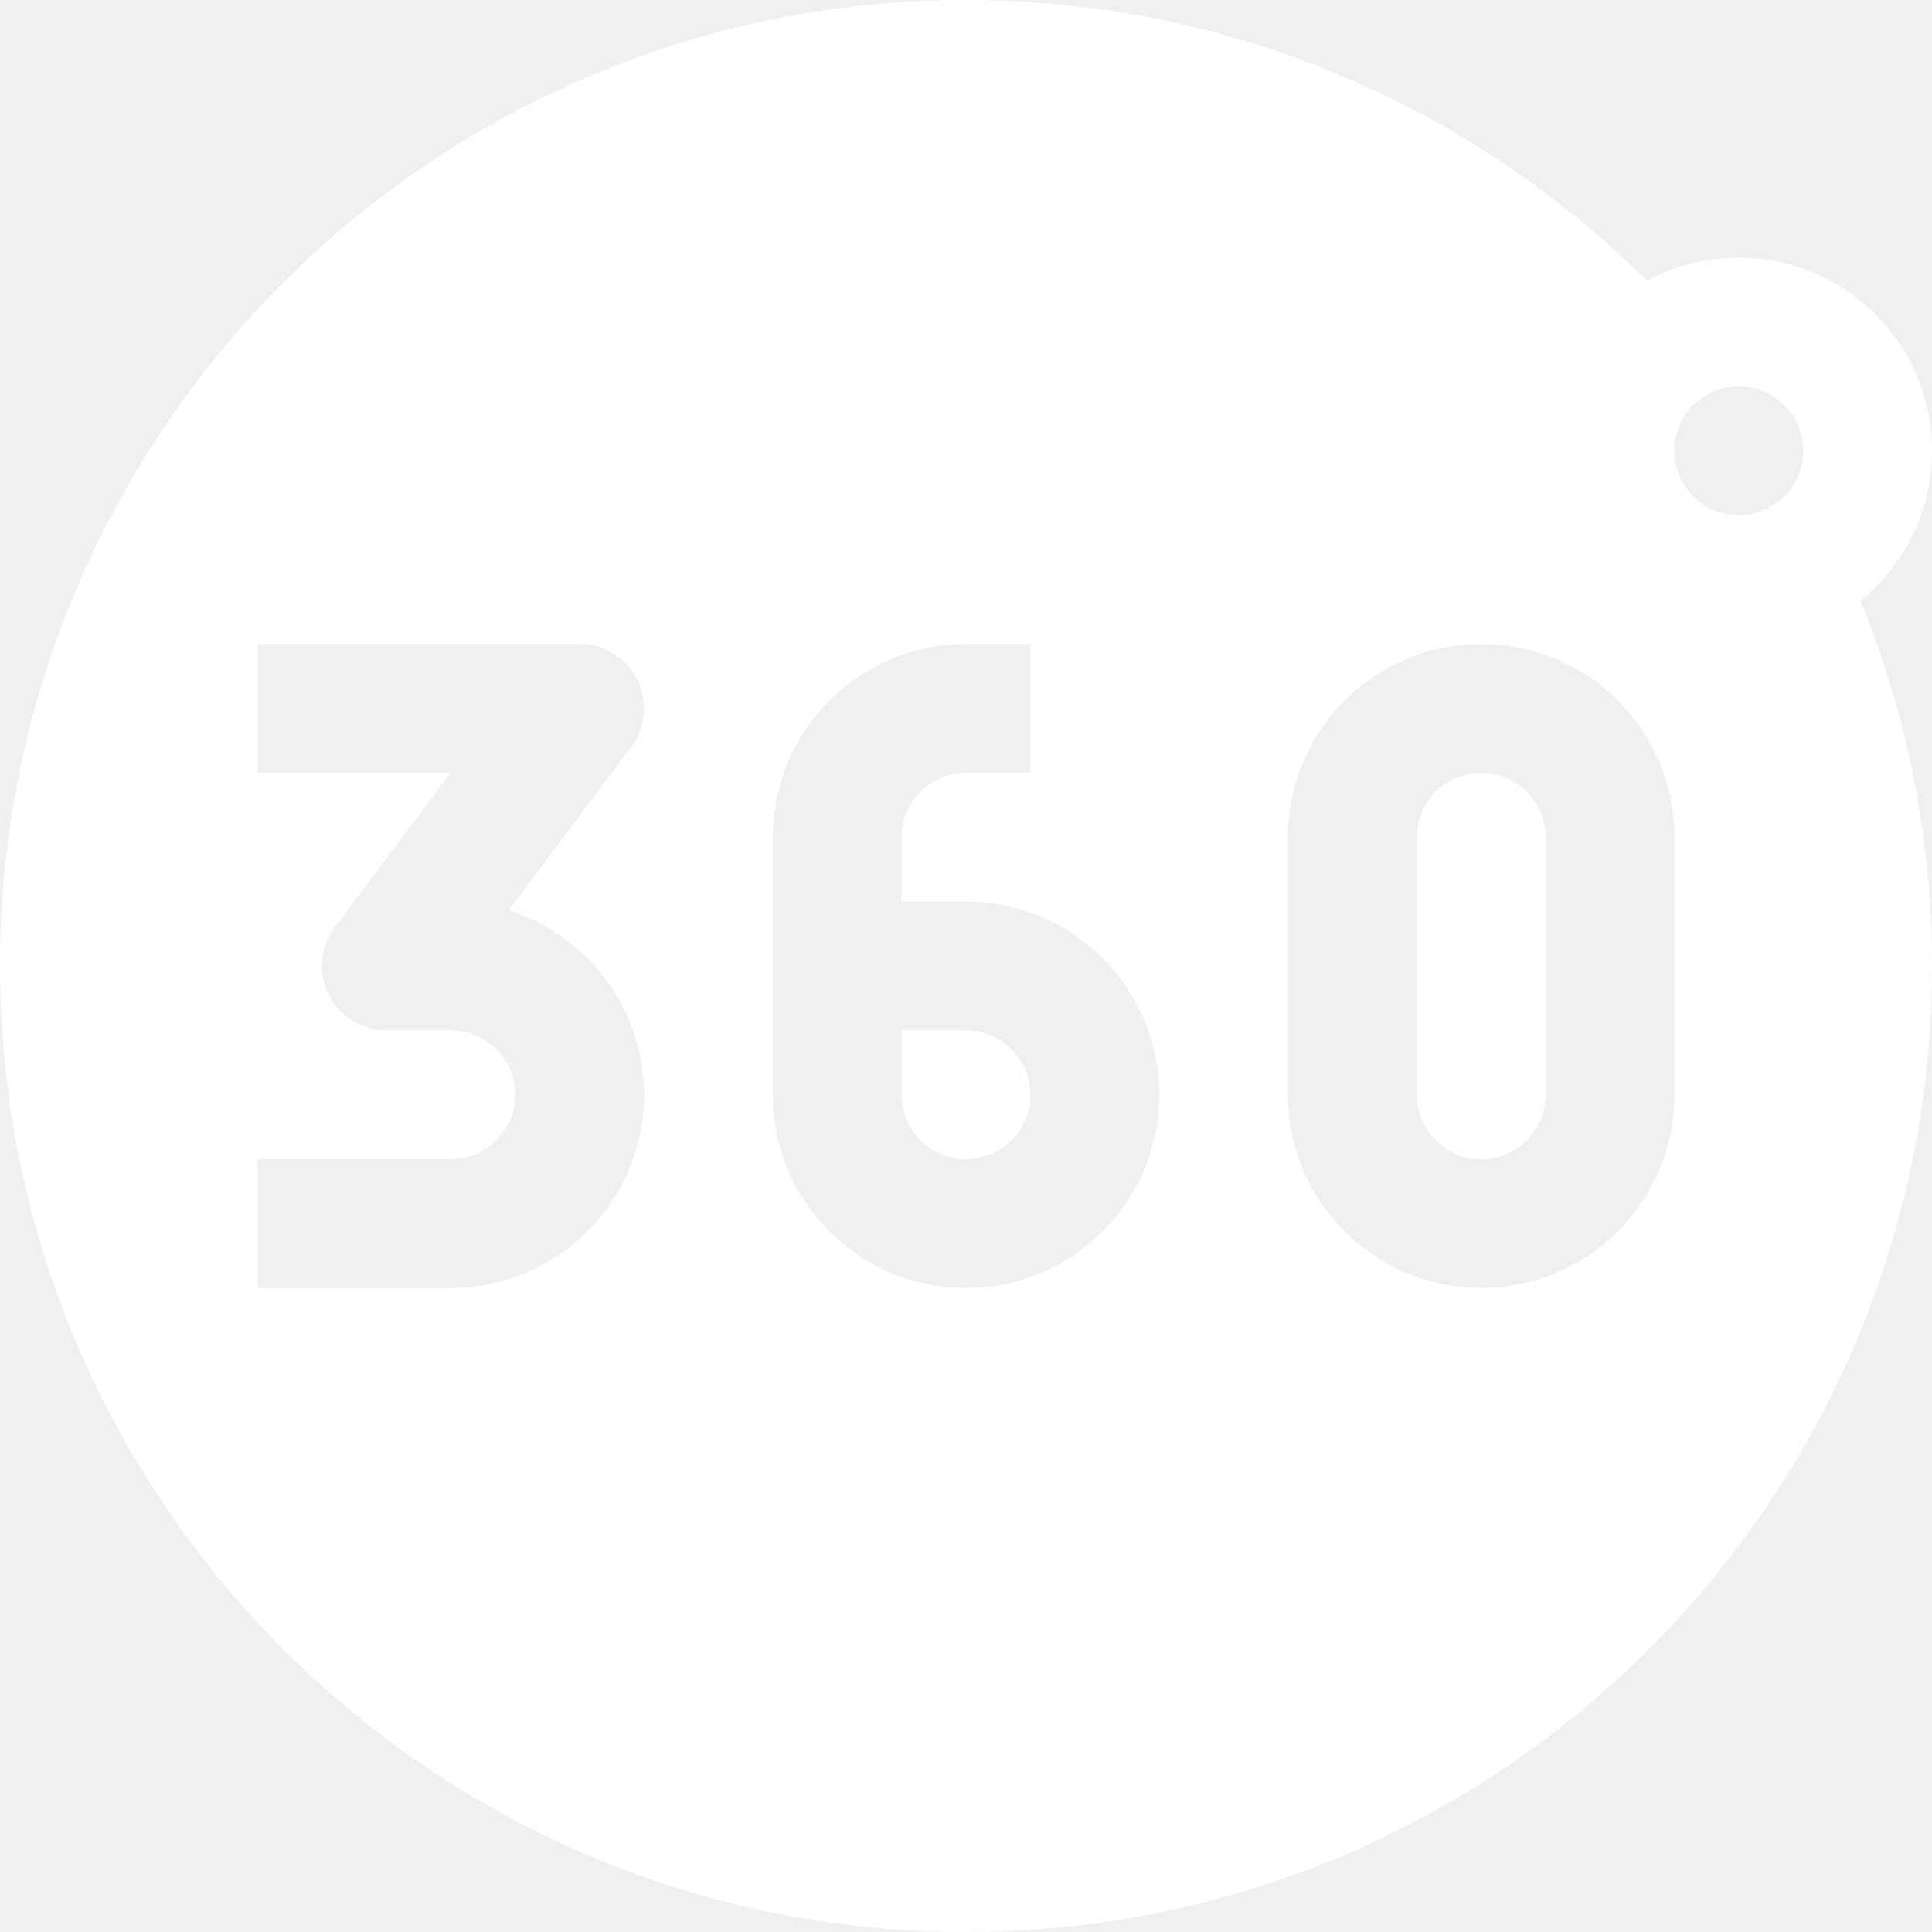
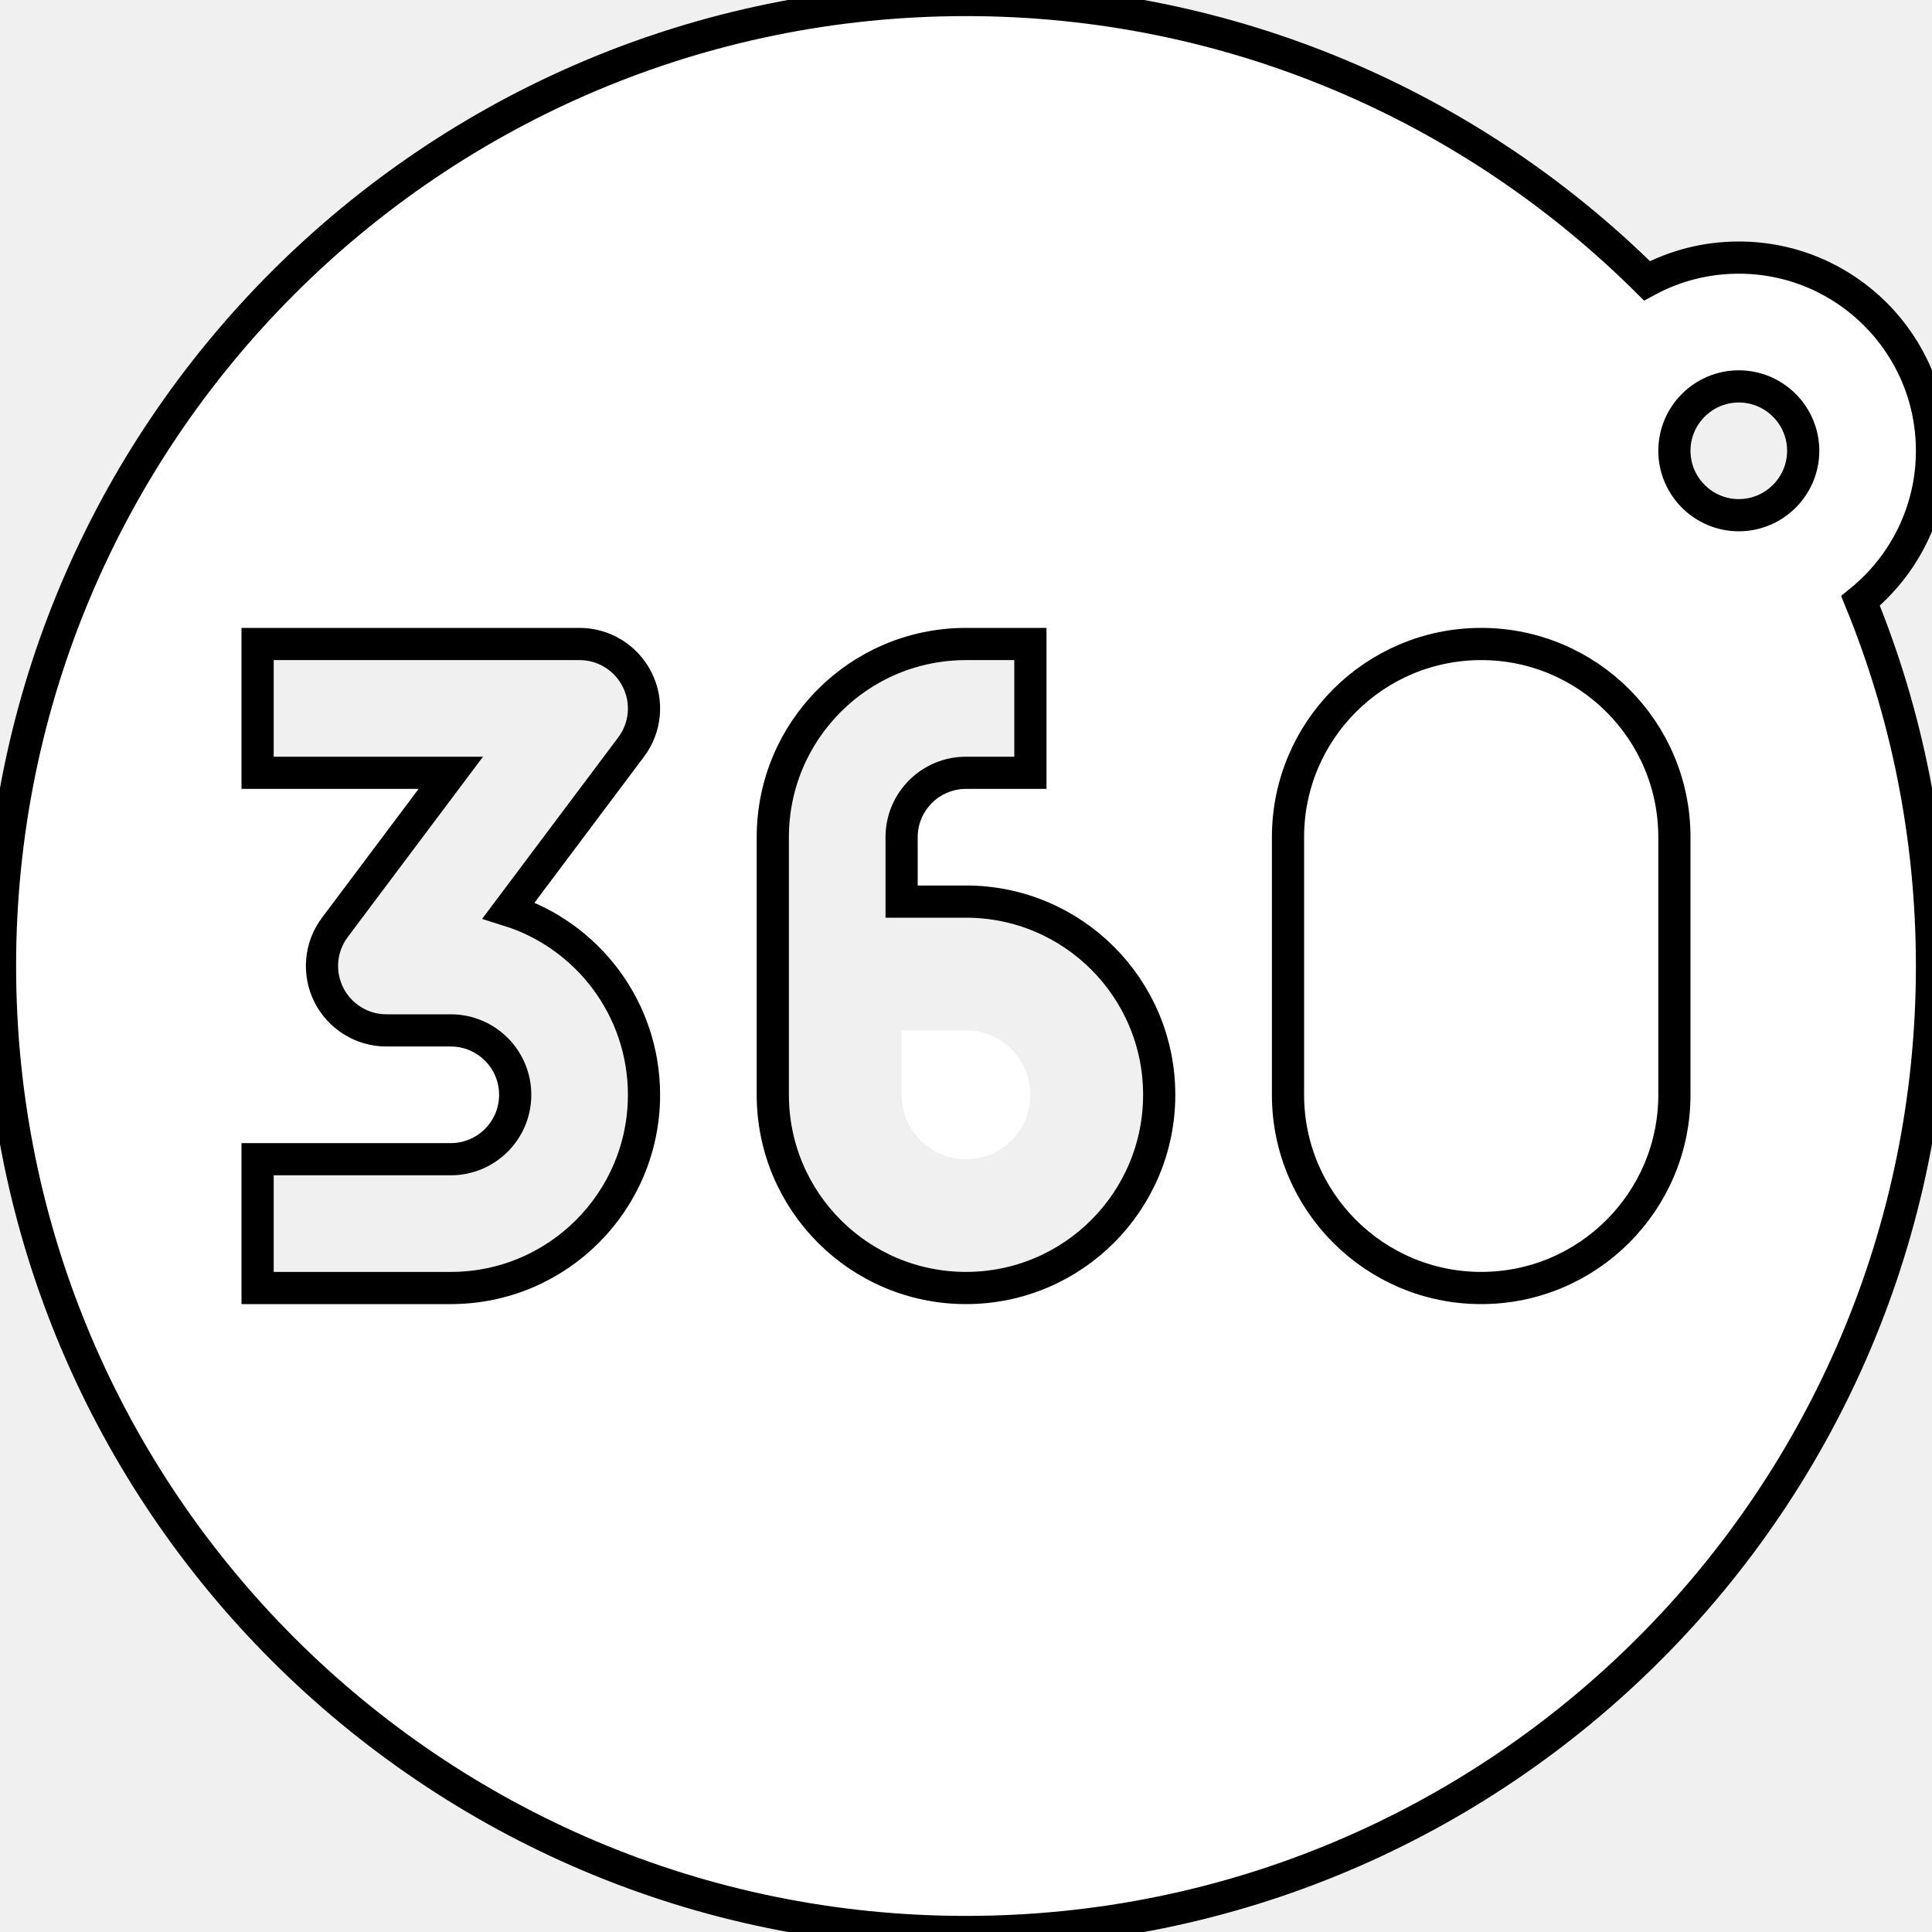
- <svg xmlns="http://www.w3.org/2000/svg" width="15" height="15" viewBox="0 0 15 15" fill="none">
-   <path d="M7 8.5V8H7.5C7.776 8 8 8.224 8 8.5C8 8.776 7.776 9 7.5 9C7.224 9 7 8.776 7 8.5Z" fill="white" />
-   <path d="M11.5 6C11.224 6 11 6.224 11 6.5V8.5C11 8.776 11.224 9 11.5 9C11.776 9 12 8.776 12 8.5V6.5C12 6.224 11.776 6 11.5 6Z" fill="white" />
-   <path fill-rule="evenodd" clip-rule="evenodd" d="M0 7.5C0 3.358 3.358 0 7.5 0C9.563 0 11.431 0.833 12.787 2.18C12.999 2.065 13.242 2 13.5 2C14.328 2 15 2.672 15 3.5C15 3.97 14.784 4.39 14.445 4.665C14.803 5.539 15 6.497 15 7.5C15 11.642 11.642 15 7.5 15C3.358 15 0 11.642 0 7.5ZM13.5 3C13.224 3 13 3.224 13 3.5C13 3.776 13.224 4 13.5 4C13.776 4 14 3.776 14 3.5C14 3.224 13.776 3 13.5 3ZM2 6H3.5L2.6 7.2C2.486 7.352 2.468 7.554 2.553 7.724C2.637 7.893 2.811 8 3 8H3.5C3.776 8 4 8.224 4 8.5C4 8.776 3.776 9 3.5 9H2V10H3.5C4.328 10 5 9.328 5 8.5C5 7.828 4.558 7.259 3.949 7.068L4.9 5.8C5.014 5.648 5.032 5.446 4.947 5.276C4.863 5.107 4.689 5 4.5 5H2V6ZM7.5 5C6.672 5 6 5.672 6 6.5V8.5C6 9.328 6.672 10 7.5 10C8.328 10 9 9.328 9 8.5C9 7.672 8.328 7 7.5 7H7V6.5C7 6.224 7.224 6 7.5 6H8V5H7.5ZM10 6.5C10 5.672 10.672 5 11.5 5C12.328 5 13 5.672 13 6.5V8.5C13 9.328 12.328 10 11.5 10C10.672 10 10 9.328 10 8.5V6.5Z" fill="white" />
+ <svg xmlns="http://www.w3.org/2000/svg" version="1.1" id="Layer_1" x="0px" y="0px" width="15px" height="15px" viewBox="0 0 15 15" enable-background="new 0 0 15 15" xml:space="preserve">
+   <path fill="#FFFFFF" d="M7,8.5V8h0.5C7.776,8,8,8.224,8,8.5S7.776,9,7.5,9S7,8.776,7,8.5z" />
+   <path fill="#FFFFFF" d="M11.5,6C11.225,6,11,6.224,11,6.5v2C11,8.776,11.225,9,11.5,9S12,8.776,12,8.5v-2C12,6.224,11.775,6,11.5,6z  " />
+   <path fill="#FFFFFF" stroke="#000000" stroke-width="0.25" stroke-miterlimit="10" d="M0,7.5C0,3.358,3.358,0,7.5,0  c2.063,0,3.931,0.833,5.287,2.18C12.999,2.065,13.242,2,13.5,2C14.328,2,15,2.671,15,3.5c0,0.47-0.217,0.89-0.555,1.165  C14.803,5.539,15,6.497,15,7.5c0,4.143-3.357,7.5-7.5,7.5C3.358,15,0,11.643,0,7.5z M13.5,3C13.225,3,13,3.224,13,3.5  S13.225,4,13.5,4S14,3.776,14,3.5S13.775,3,13.5,3z M2,6h1.5L2.6,7.2C2.486,7.352,2.468,7.554,2.553,7.724C2.638,7.893,2.811,8,3,8  h0.5C3.776,8,4,8.224,4,8.5S3.776,9,3.5,9H2v1h1.5C4.329,10,5,9.328,5,8.5c0-0.672-0.442-1.241-1.051-1.432L4.9,5.8  c0.114-0.151,0.132-0.354,0.047-0.523C4.862,5.107,4.689,5,4.5,5H2V6z M7.5,5C6.671,5,6,5.671,6,6.5v2C6,9.328,6.671,10,7.5,10  C8.328,10,9,9.328,9,8.5C9,7.671,8.328,7,7.5,7H7V6.5C7,6.224,7.224,6,7.5,6H8V5H7.5z M10,6.5C10,5.671,10.672,5,11.5,5  S13,5.671,13,6.5v2c0,0.828-0.672,1.5-1.5,1.5S10,9.328,10,8.5V6.5z" />
</svg>
